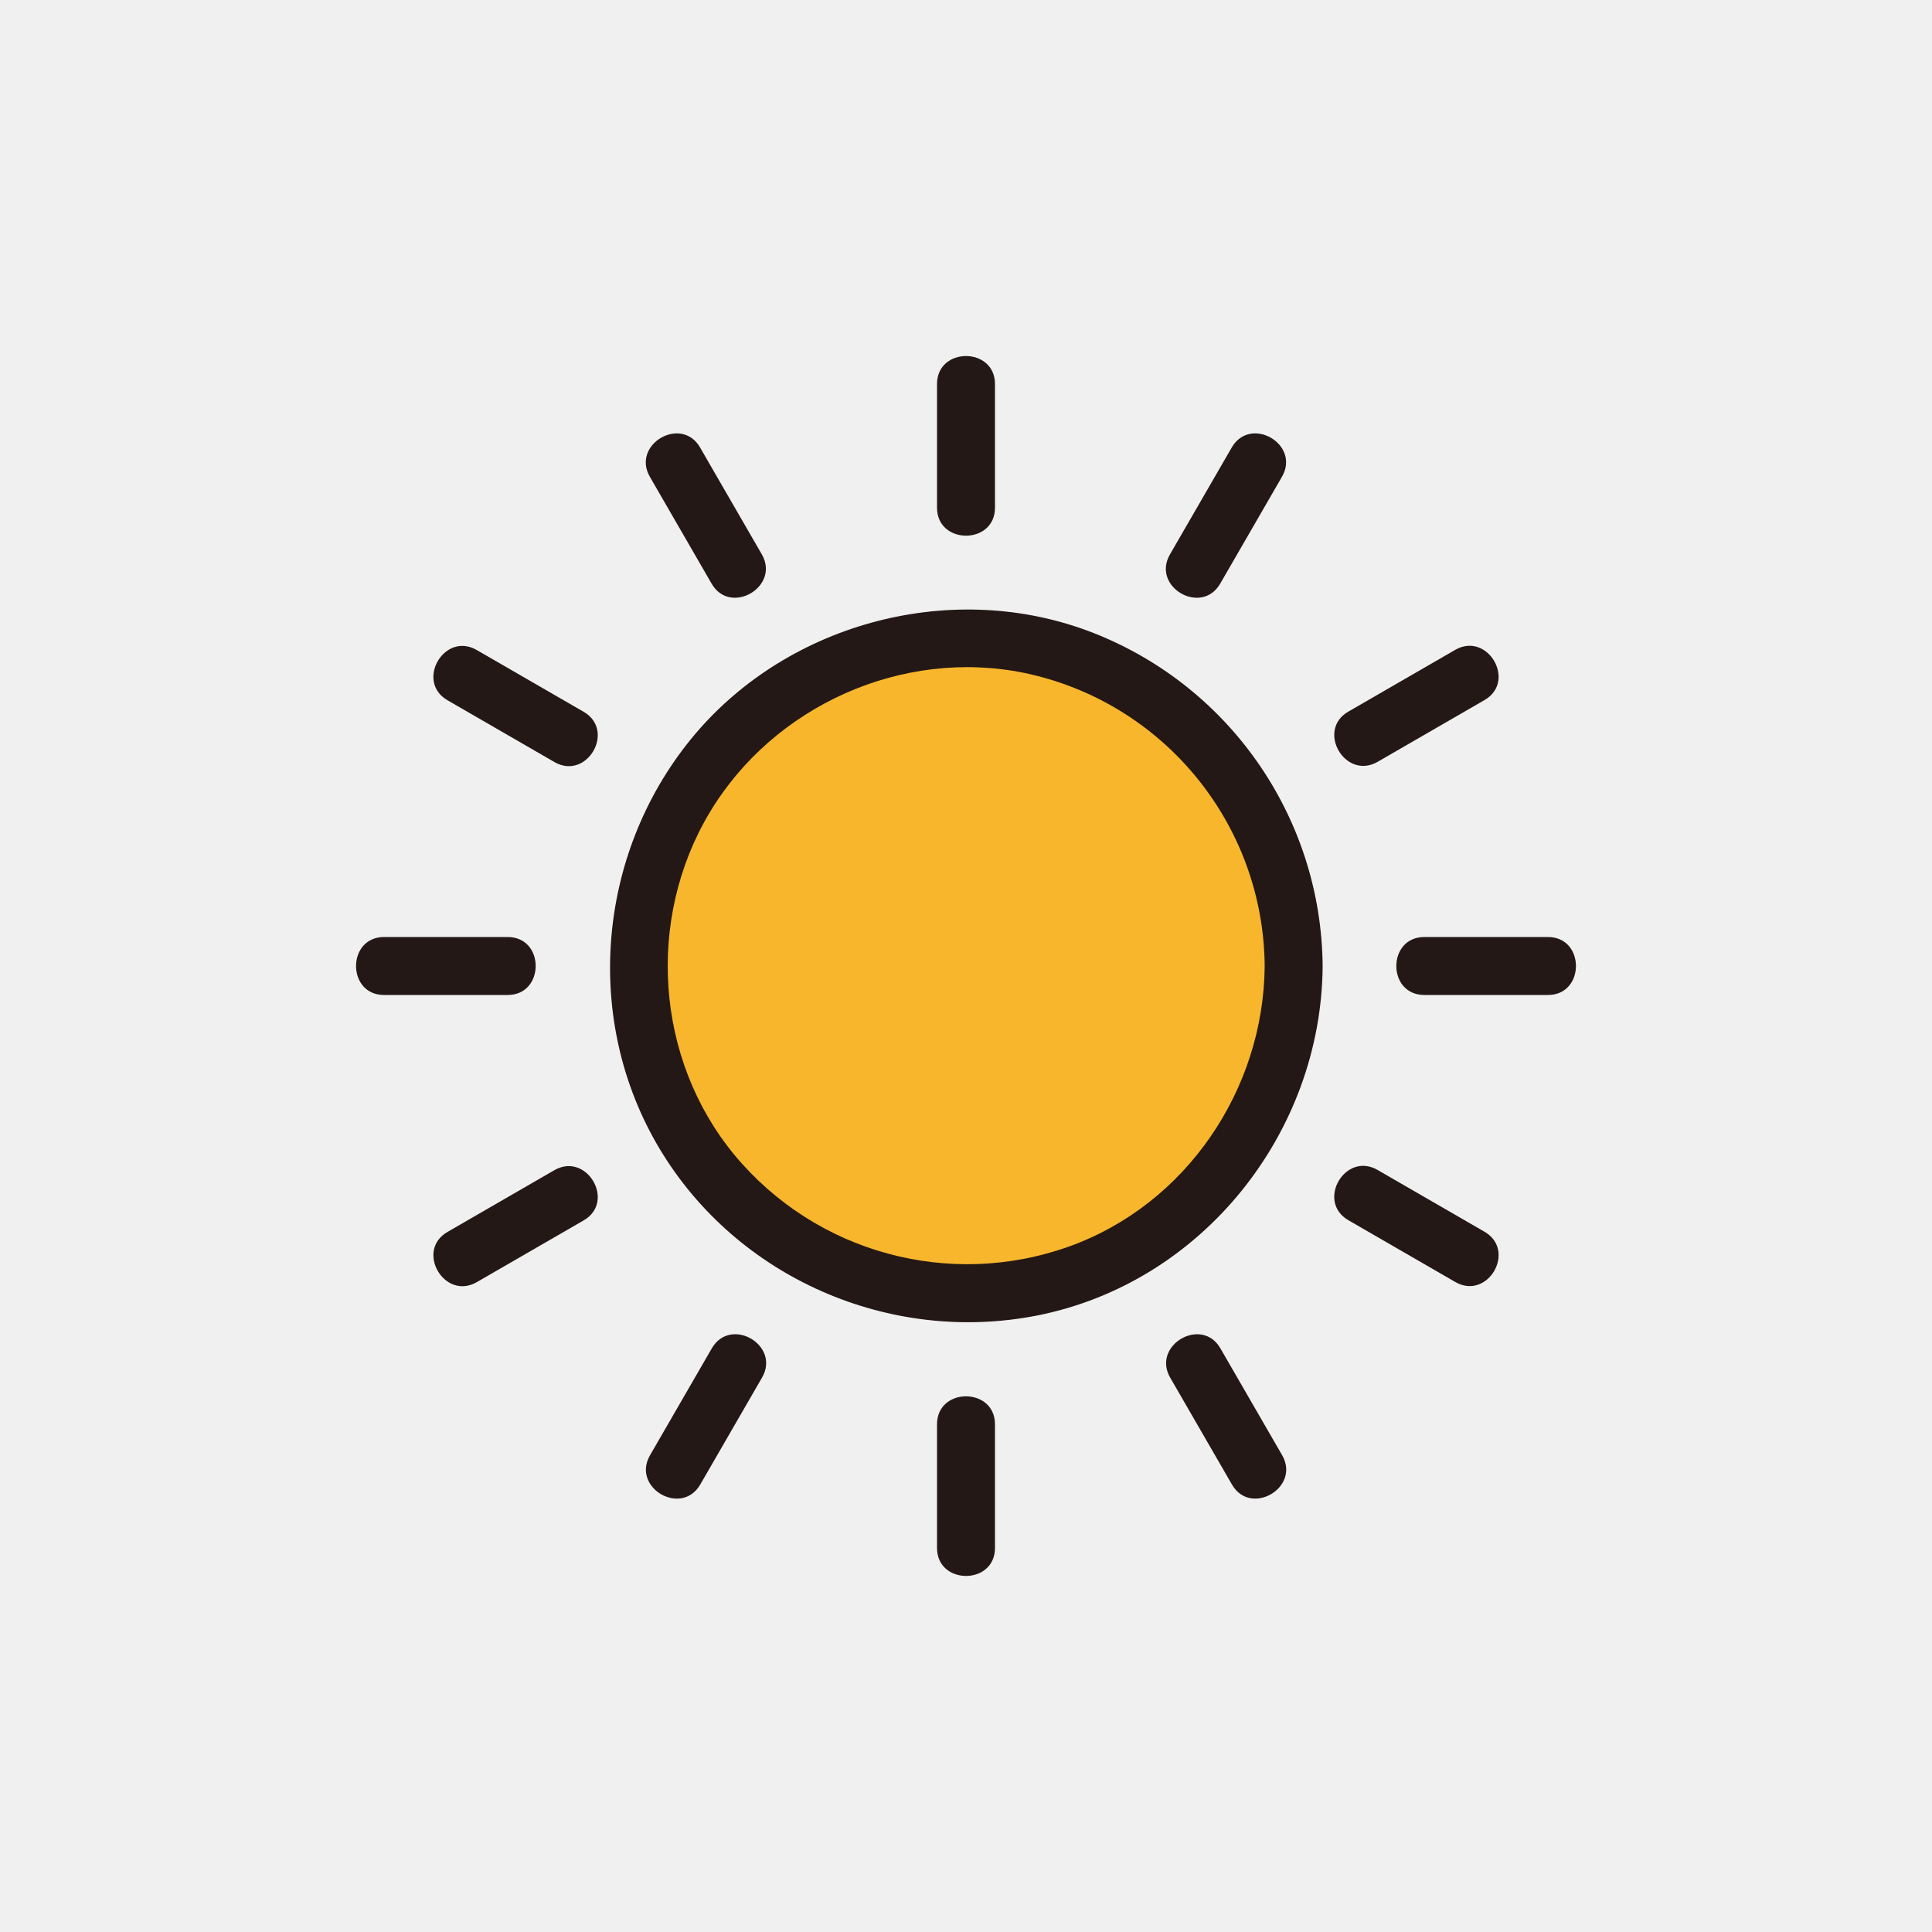
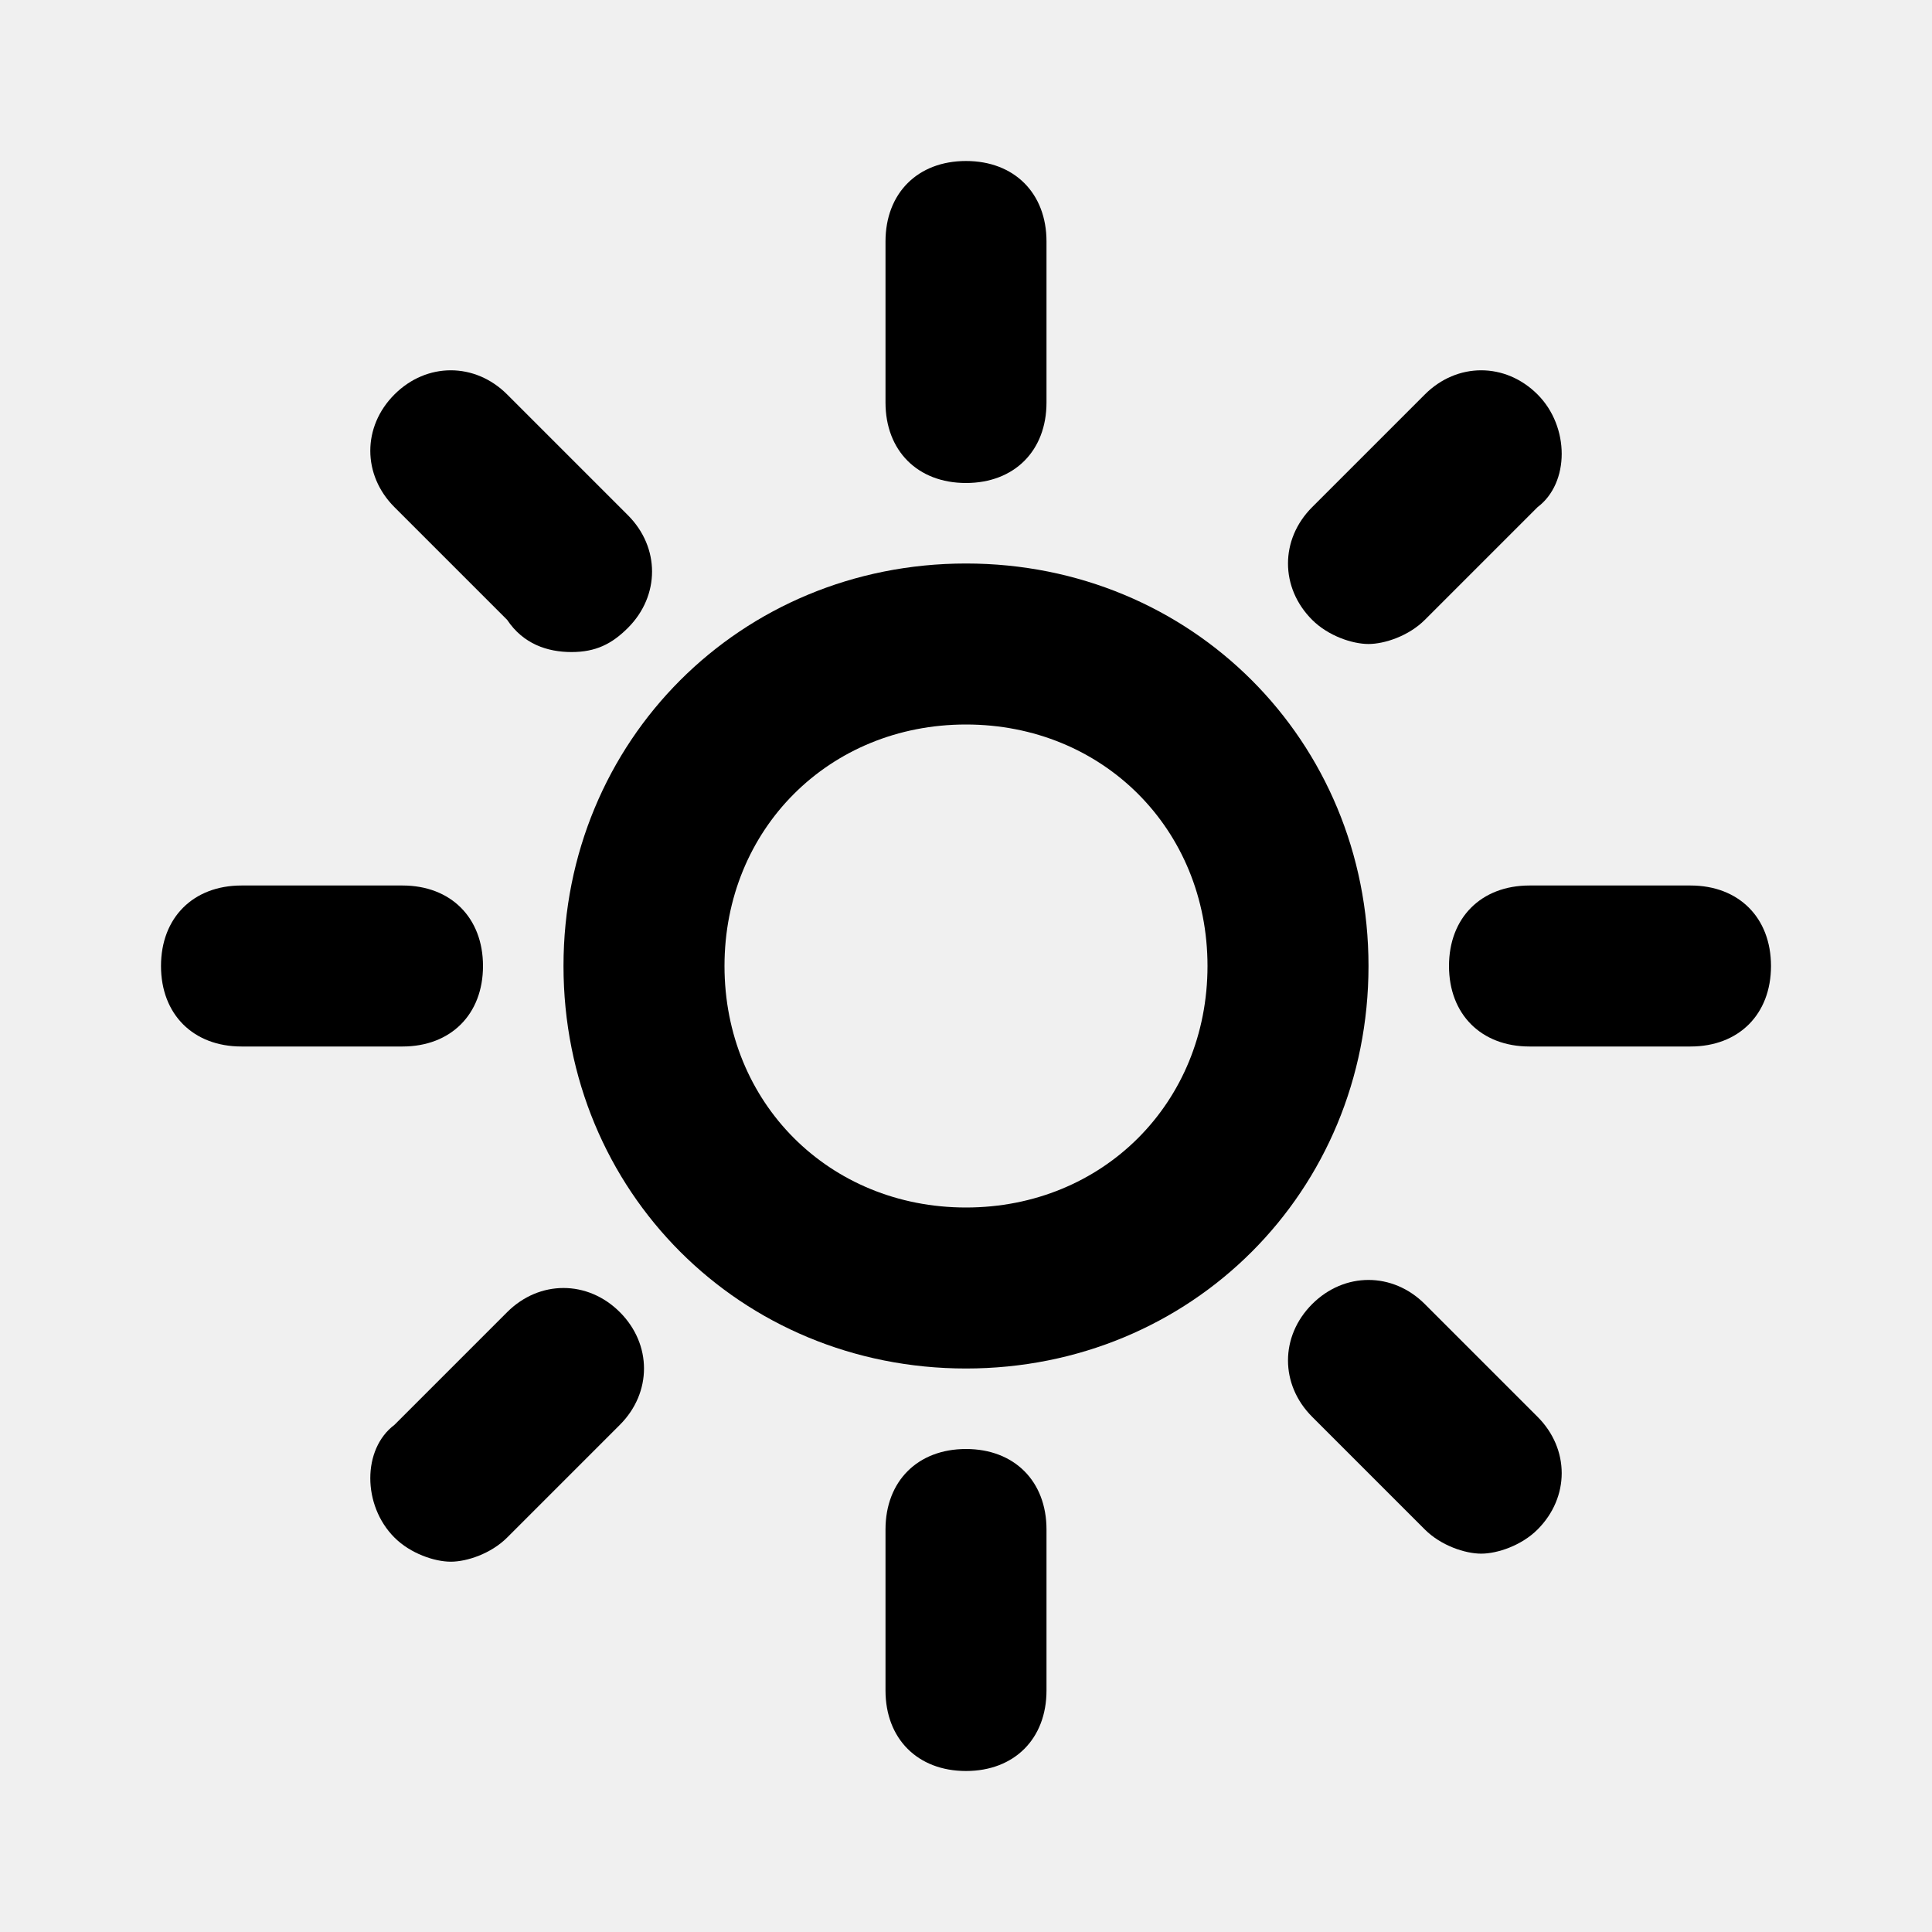
- <svg xmlns="http://www.w3.org/2000/svg" viewBox="0 0 500 500">
-   <defs>
-     <style>.cls-1{fill:#f8b62d;}.cls-2{fill:#231815;}.cls-3{font-size:161.72px;fill:#fff;stroke:#231815;stroke-miterlimit:10;font-family:DINAlternate-Bold, DIN Alternate;font-weight:700;}.cls-4{letter-spacing:-0.02em;}.cls-5{letter-spacing:-0.07em;}</style>
-   </defs>
-   <g data-name="图层 1" id="图层_1">
-     <circle class="cls-1" cx="250" cy="250" r="84.8" />
-     <path class="cls-2" d="M327.3,250c-.26,31.93-20.27,61.69-50.61,72.59a78.28,78.28,0,0,1-86.62-23.7c-20.52-24.83-22.88-61.14-6.38-88.66s49.76-42.55,81.4-36.08A78.17,78.17,0,0,1,327.3,250c.08,9.65,15.08,9.67,15,0a93.46,93.46,0,0,0-61-86.83c-36.08-13.29-78.52-1.52-102.67,28.34s-27.79,72.65-7.9,105.83c20,33.39,59.57,50.62,97.68,43.11C311.16,332,342,293.16,342.3,250,342.38,240.35,327.38,240.34,327.3,250Z" />
-     <path class="cls-2" d="M257.5,131.39v-32c0-9.65-15-9.67-15,0v32c0,9.65,15,9.67,15,0Z" />
-     <line class="cls-2" x1="190.69" x2="174.71" y1="147.28" y2="119.59" />
-     <path class="cls-2" d="M197.17,143.49l-16-27.69c-4.83-8.36-17.79-.81-13,7.57l16,27.69c4.83,8.36,17.79.81,13-7.57Z" />
-     <line class="cls-2" x1="147.28" x2="119.59" y1="190.69" y2="174.71" />
-     <path class="cls-2" d="M151.06,184.22l-27.69-16c-8.38-4.84-15.94,8.12-7.57,13l27.69,16c8.38,4.84,15.94-8.12,7.57-13Z" />
-     <line class="cls-2" x1="131.39" x2="99.42" y1="250" y2="250" />
-     <path class="cls-2" d="M131.39,242.5h-32c-9.65,0-9.67,15,0,15h32c9.65,0,9.67-15,0-15Z" />
-     <line class="cls-2" x1="147.28" x2="119.59" y1="309.31" y2="325.29" />
-     <path class="cls-2" d="M143.49,302.83l-27.69,16c-8.36,4.83-.81,17.79,7.57,13l27.69-16c8.36-4.83.81-17.79-7.57-13Z" />
-     <line class="cls-2" x1="190.69" x2="174.71" y1="352.72" y2="380.41" />
-     <path class="cls-2" d="M184.22,348.94l-16,27.69c-4.84,8.38,8.12,15.94,13,7.57l16-27.69c4.84-8.38-8.12-15.94-13-7.57Z" />
-     <line class="cls-2" x1="250" x2="250" y1="368.61" y2="400.58" />
-     <path class="cls-2" d="M242.5,368.61v32c0,9.65,15,9.67,15,0v-32c0-9.65-15-9.67-15,0Z" />
-     <line class="cls-2" x1="309.31" x2="325.29" y1="352.72" y2="380.41" />
-     <path class="cls-2" d="M302.83,356.51l16,27.69c4.83,8.36,17.79.81,13-7.57l-16-27.69c-4.83-8.36-17.79-.81-13,7.57Z" />
-     <line class="cls-2" x1="352.72" x2="380.41" y1="309.31" y2="325.29" />
-     <path class="cls-2" d="M348.94,315.78l27.69,16c8.38,4.84,15.94-8.12,7.57-13l-27.69-16c-8.38-4.84-15.94,8.12-7.57,13Z" />
-     <line class="cls-2" x1="368.61" x2="400.58" y1="250" y2="250" />
-     <path class="cls-2" d="M368.61,257.5h32c9.65,0,9.67-15,0-15h-32c-9.65,0-9.67,15,0,15Z" />
-     <line class="cls-2" x1="352.72" x2="380.41" y1="190.69" y2="174.71" />
-     <path class="cls-2" d="M356.51,197.17l27.69-16c8.36-4.83.81-17.79-7.57-13l-27.69,16c-8.36,4.83-.81,17.79,7.57,13Z" />
-     <line class="cls-2" x1="309.31" x2="325.29" y1="147.28" y2="119.59" />
-     <path class="cls-2" d="M315.78,151.06l16-27.69c4.84-8.38-8.12-15.94-13-7.57l-16,27.69c-4.84,8.38,8.12,15.94,13,7.57Z" />
-     <text class="cls-3" transform="translate(-3.4 -30.77)">
-       <tspan class="cls-4" />
-       <tspan class="cls-5" x="98.94" y="0" />
-       <tspan x="185.56" y="0" />
-     </text>
+ <svg xmlns="http://www.w3.org/2000/svg" style="enable-background:new 0 0 24 24;" version="1.1" viewBox="0 0 24 24" xml:space="preserve">
+   <style type="text/css">
+ 	.st0{display:none;}
+ 	.st1{display:inline;}
+ 	.st2{opacity:0.2;fill:none;stroke:#000000;stroke-width:5.000000e-02;stroke-miterlimit:10;}
+ </style>
+   <g class="st0" id="grid_system" />
+   <g id="_icons">
+     <path d="M7,12c0,2.8,2.2,5,5,5s5-2.2,5-5s-2.2-5-5-5S7,9.2,7,12z M12,9c1.7,0,3,1.3,3,3s-1.3,3-3,3s-3-1.3-3-3S10.3,9,12,9z" />
+     <path d="M13,5V3c0-0.6-0.4-1-1-1s-1,0.4-1,1v2c0,0.6,0.4,1,1,1S13,5.6,13,5z" />
+     <path d="M19.1,4.9c-0.4-0.4-1-0.4-1.4,0l-1.4,1.4c-0.4,0.4-0.4,1,0,1.4c0.2,0.2,0.5,0.3,0.7,0.3s0.5-0.1,0.7-0.3l1.4-1.4   C19.5,6,19.5,5.3,19.1,4.9z" />
+     <path d="M21,11h-2c-0.6,0-1,0.4-1,1s0.4,1,1,1h2c0.6,0,1-0.4,1-1S21.6,11,21,11z" />
+     <path d="M17.7,16.2c-0.4-0.4-1-0.4-1.4,0s-0.4,1,0,1.4l1.4,1.4c0.2,0.2,0.5,0.3,0.7,0.3s0.5-0.1,0.7-0.3c0.4-0.4,0.4-1,0-1.4   L17.7,16.2z" />
+     <path d="M11,19v2c0,0.6,0.4,1,1,1s1-0.4,1-1v-2c0-0.6-0.4-1-1-1S11,18.4,11,19z" />
+     <path d="M4.9,19.1c0.2,0.2,0.5,0.3,0.7,0.3s0.5-0.1,0.7-0.3l1.4-1.4c0.4-0.4,0.4-1,0-1.4s-1-0.4-1.4,0l-1.4,1.4   C4.5,18,4.5,18.7,4.9,19.1z" />
+     <path d="M2,12c0,0.6,0.4,1,1,1h2c0.6,0,1-0.4,1-1s-0.4-1-1-1H3C2.4,11,2,11.4,2,12z" />
+     <path d="M6.3,4.9c-0.4-0.4-1-0.4-1.4,0s-0.4,1,0,1.4l1.4,1.4C6.5,8,6.8,8.1,7.1,8.1S7.6,8,7.8,7.8c0.4-0.4,0.4-1,0-1.4L6.3,4.9z" />
  </g>
</svg>
